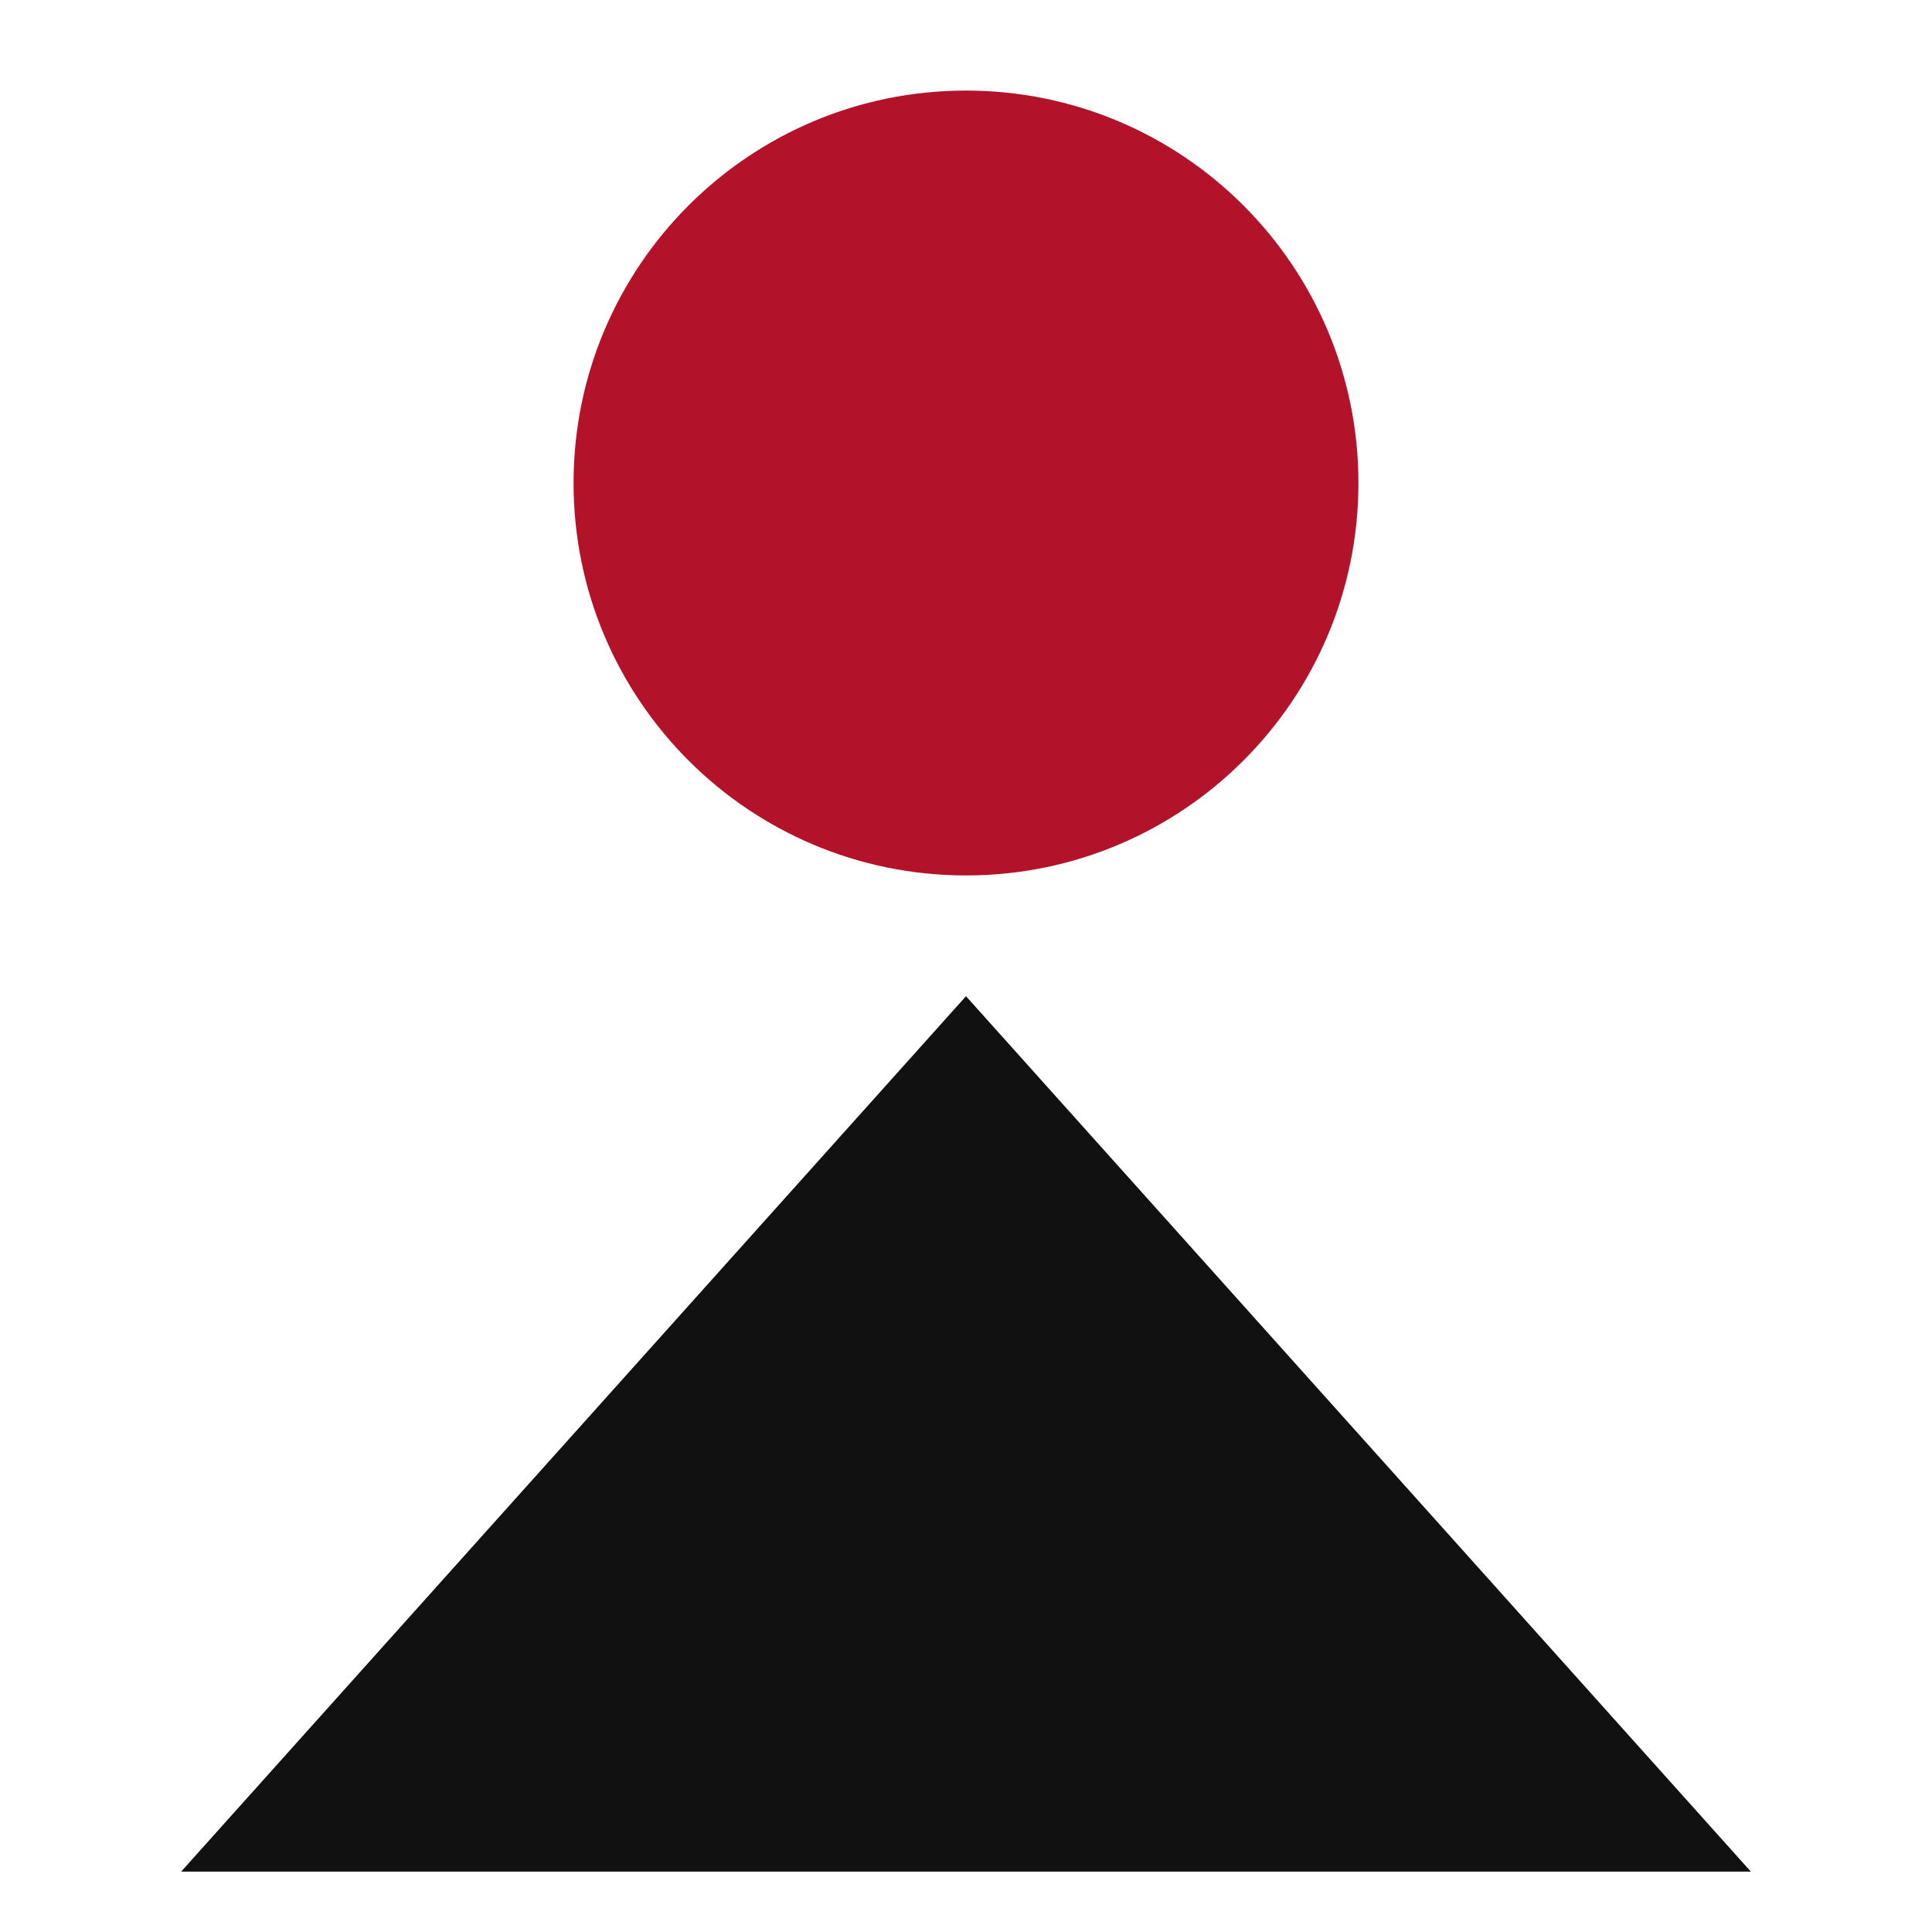
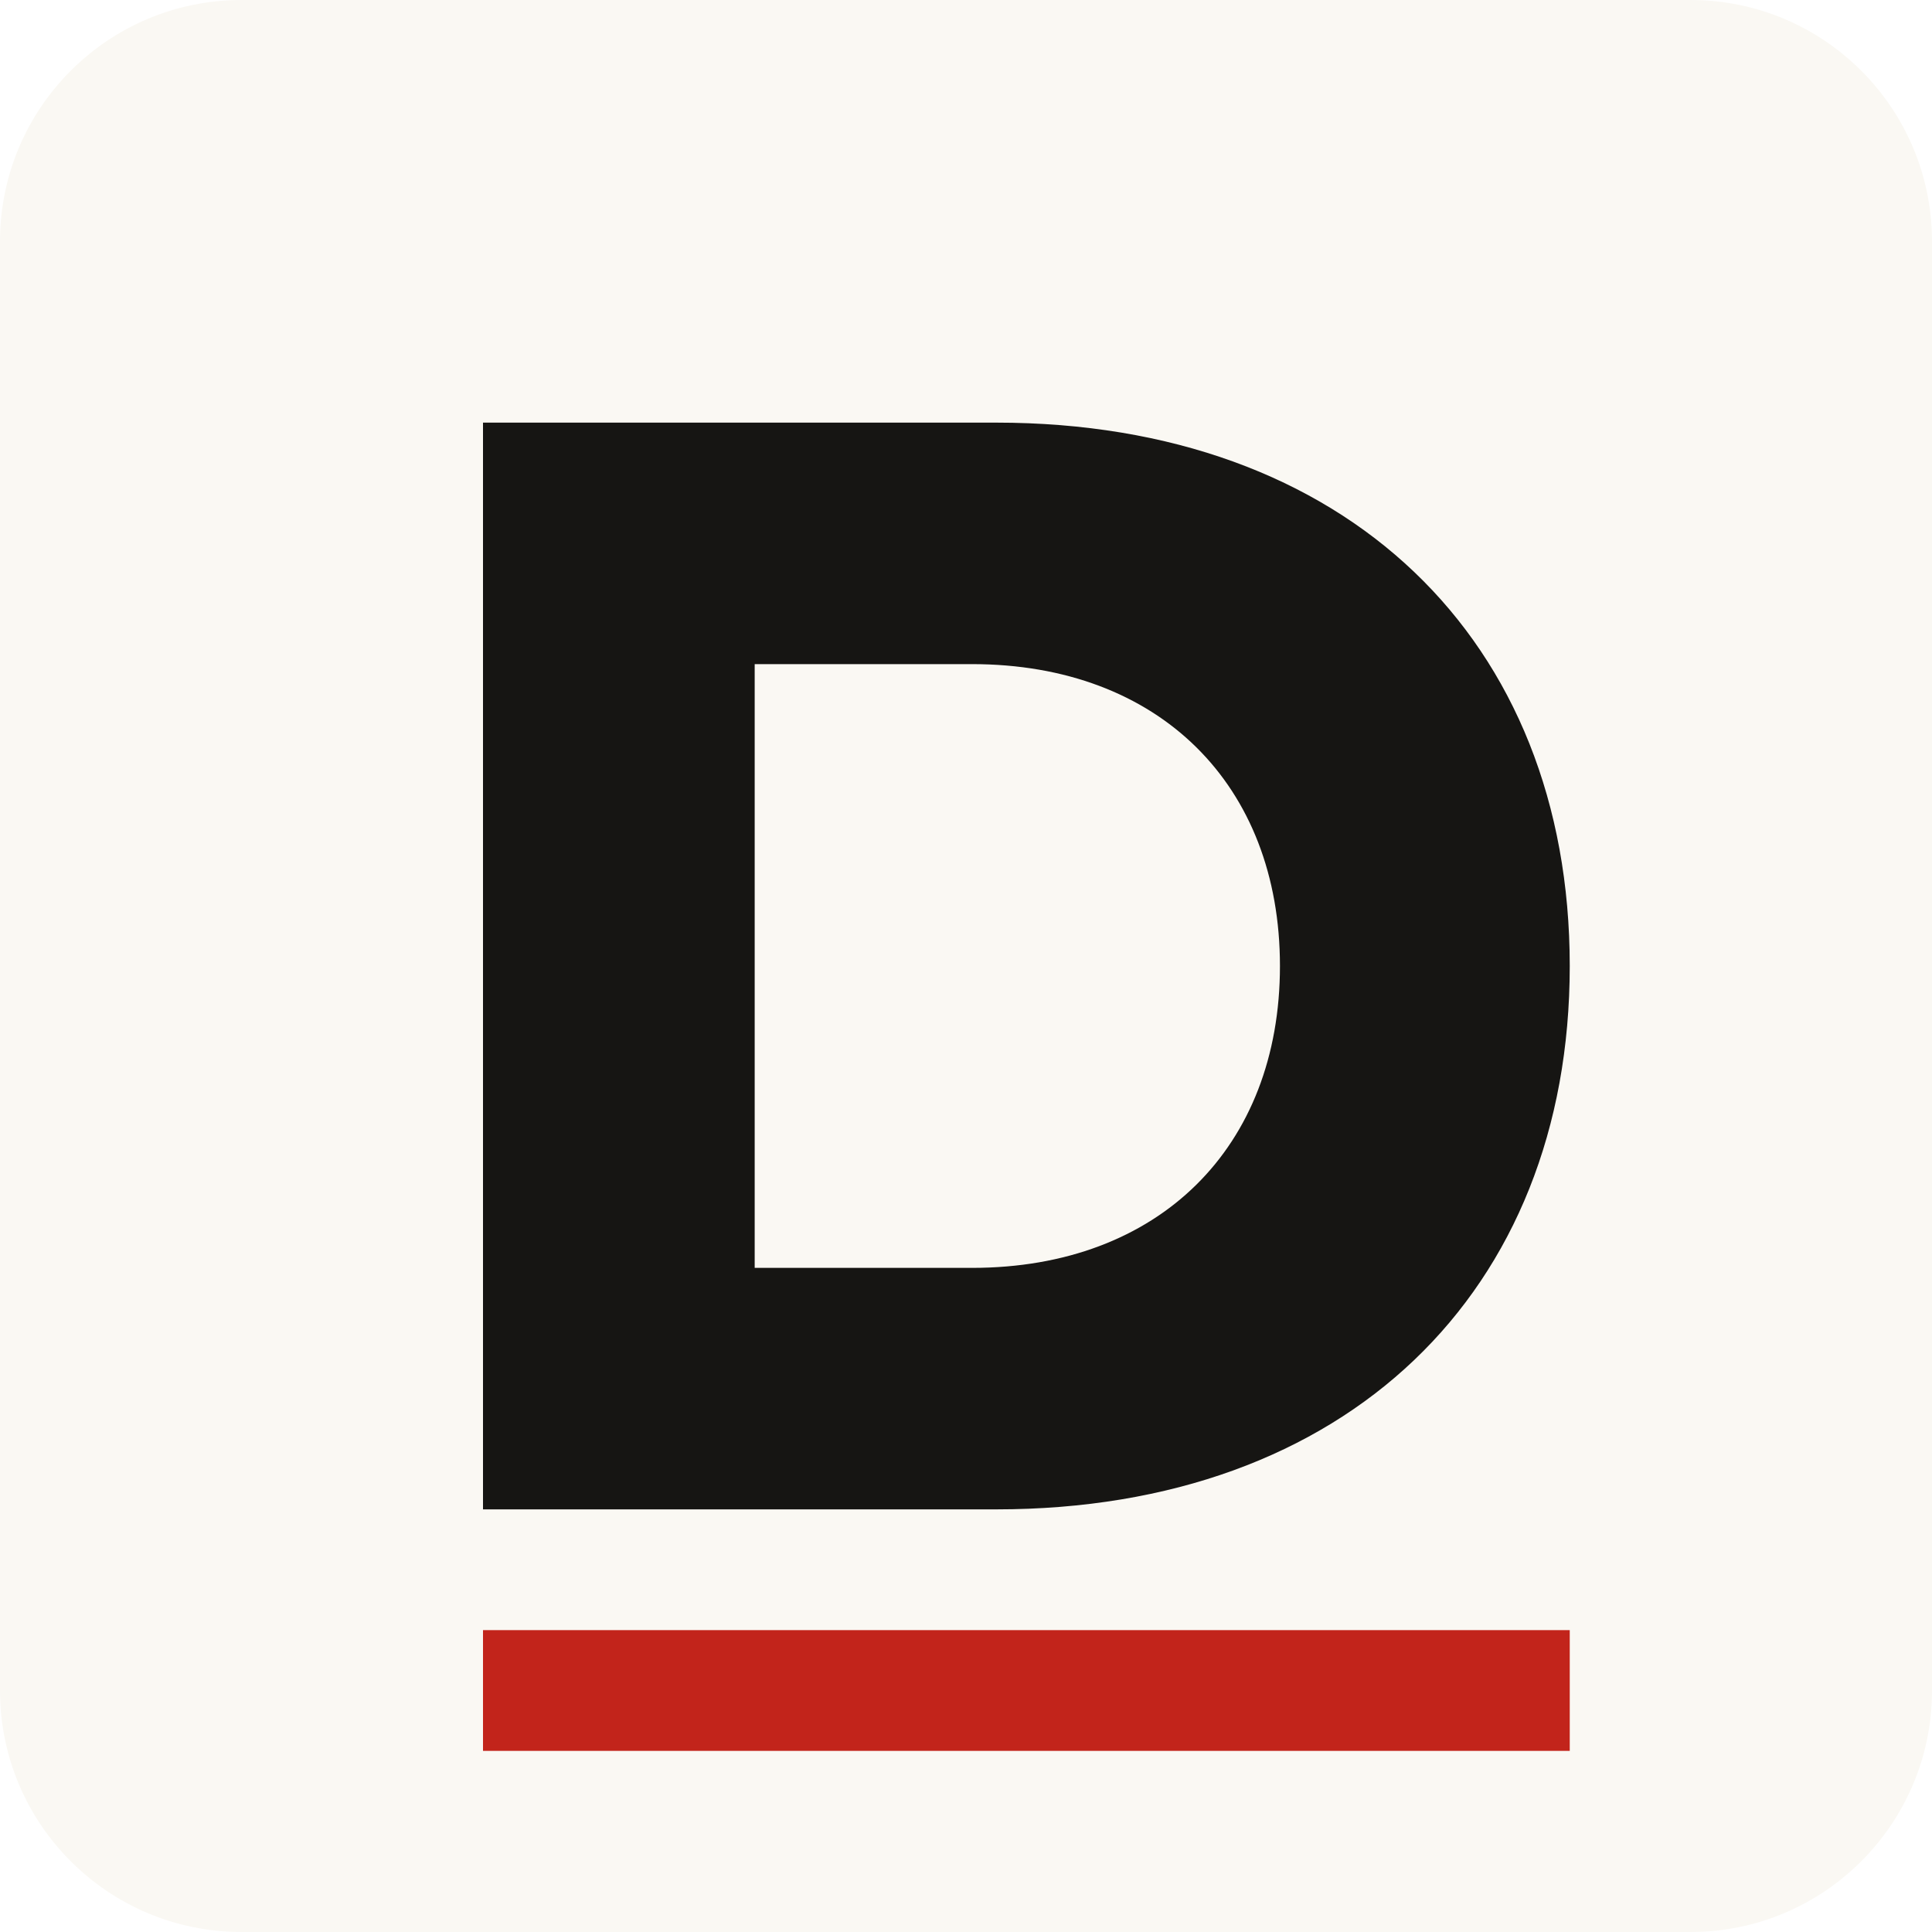
<svg xmlns="http://www.w3.org/2000/svg" viewBox="0 0 32 32">
-   <style>.b{fill:#111}@media (prefers-color-scheme:dark){.b{fill:#eef0f3}}</style>
-   <circle cx="16" cy="8" r="6.5" fill="#b3122b" />
-   <path class="b" d="M16 16.5 29 31H3z" />
+   <style>.p{fill:#faf8f3}.i{fill:#161513}@media (prefers-color-scheme:dark){.p{fill:#151412}.i{fill:#ece8e0}}</style>
+   <rect class="p" width="32" height="32" rx="4" />
+   <path class="i" d="M8 7h8.5C22.3 7 26 10.6 26 16s-3.7 9-9.5 9H8zm4.5 4v10h3.6c3.1 0 5.1-2 5.1-5s-2-5-5.1-5z" />
+   <rect x="8" y="27" width="18" height="2" fill="#c2241b" />
</svg>
